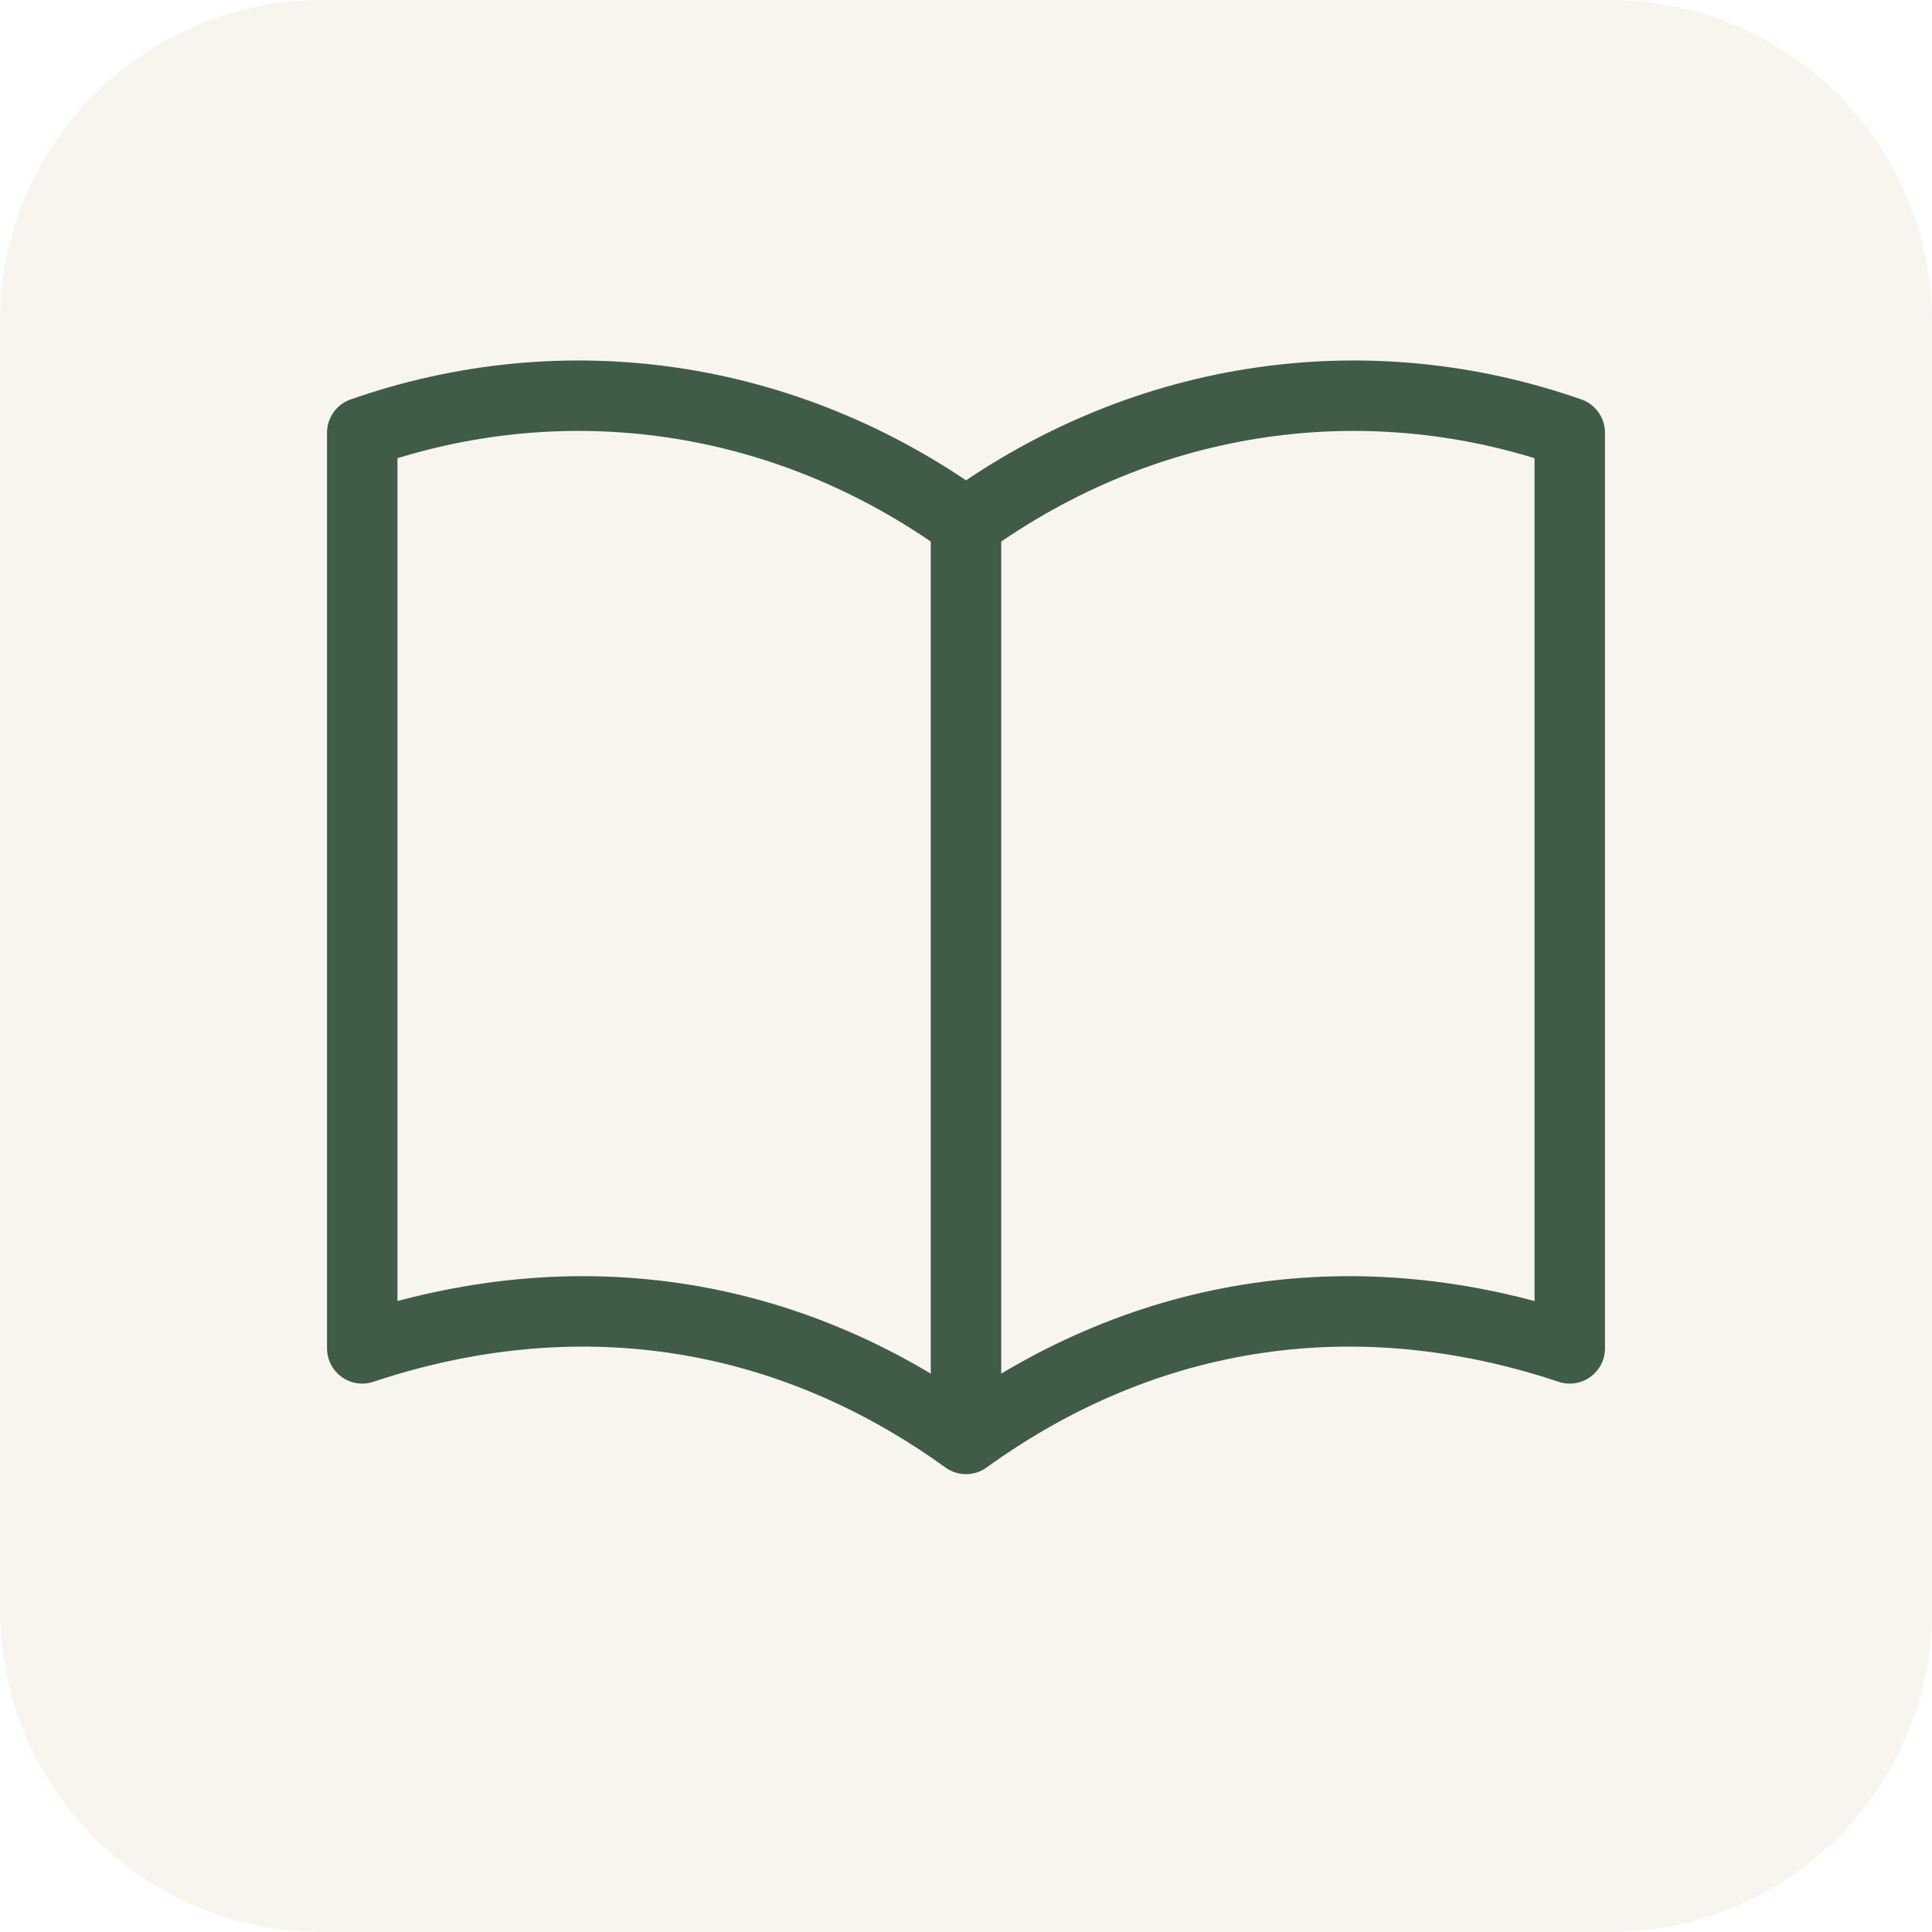
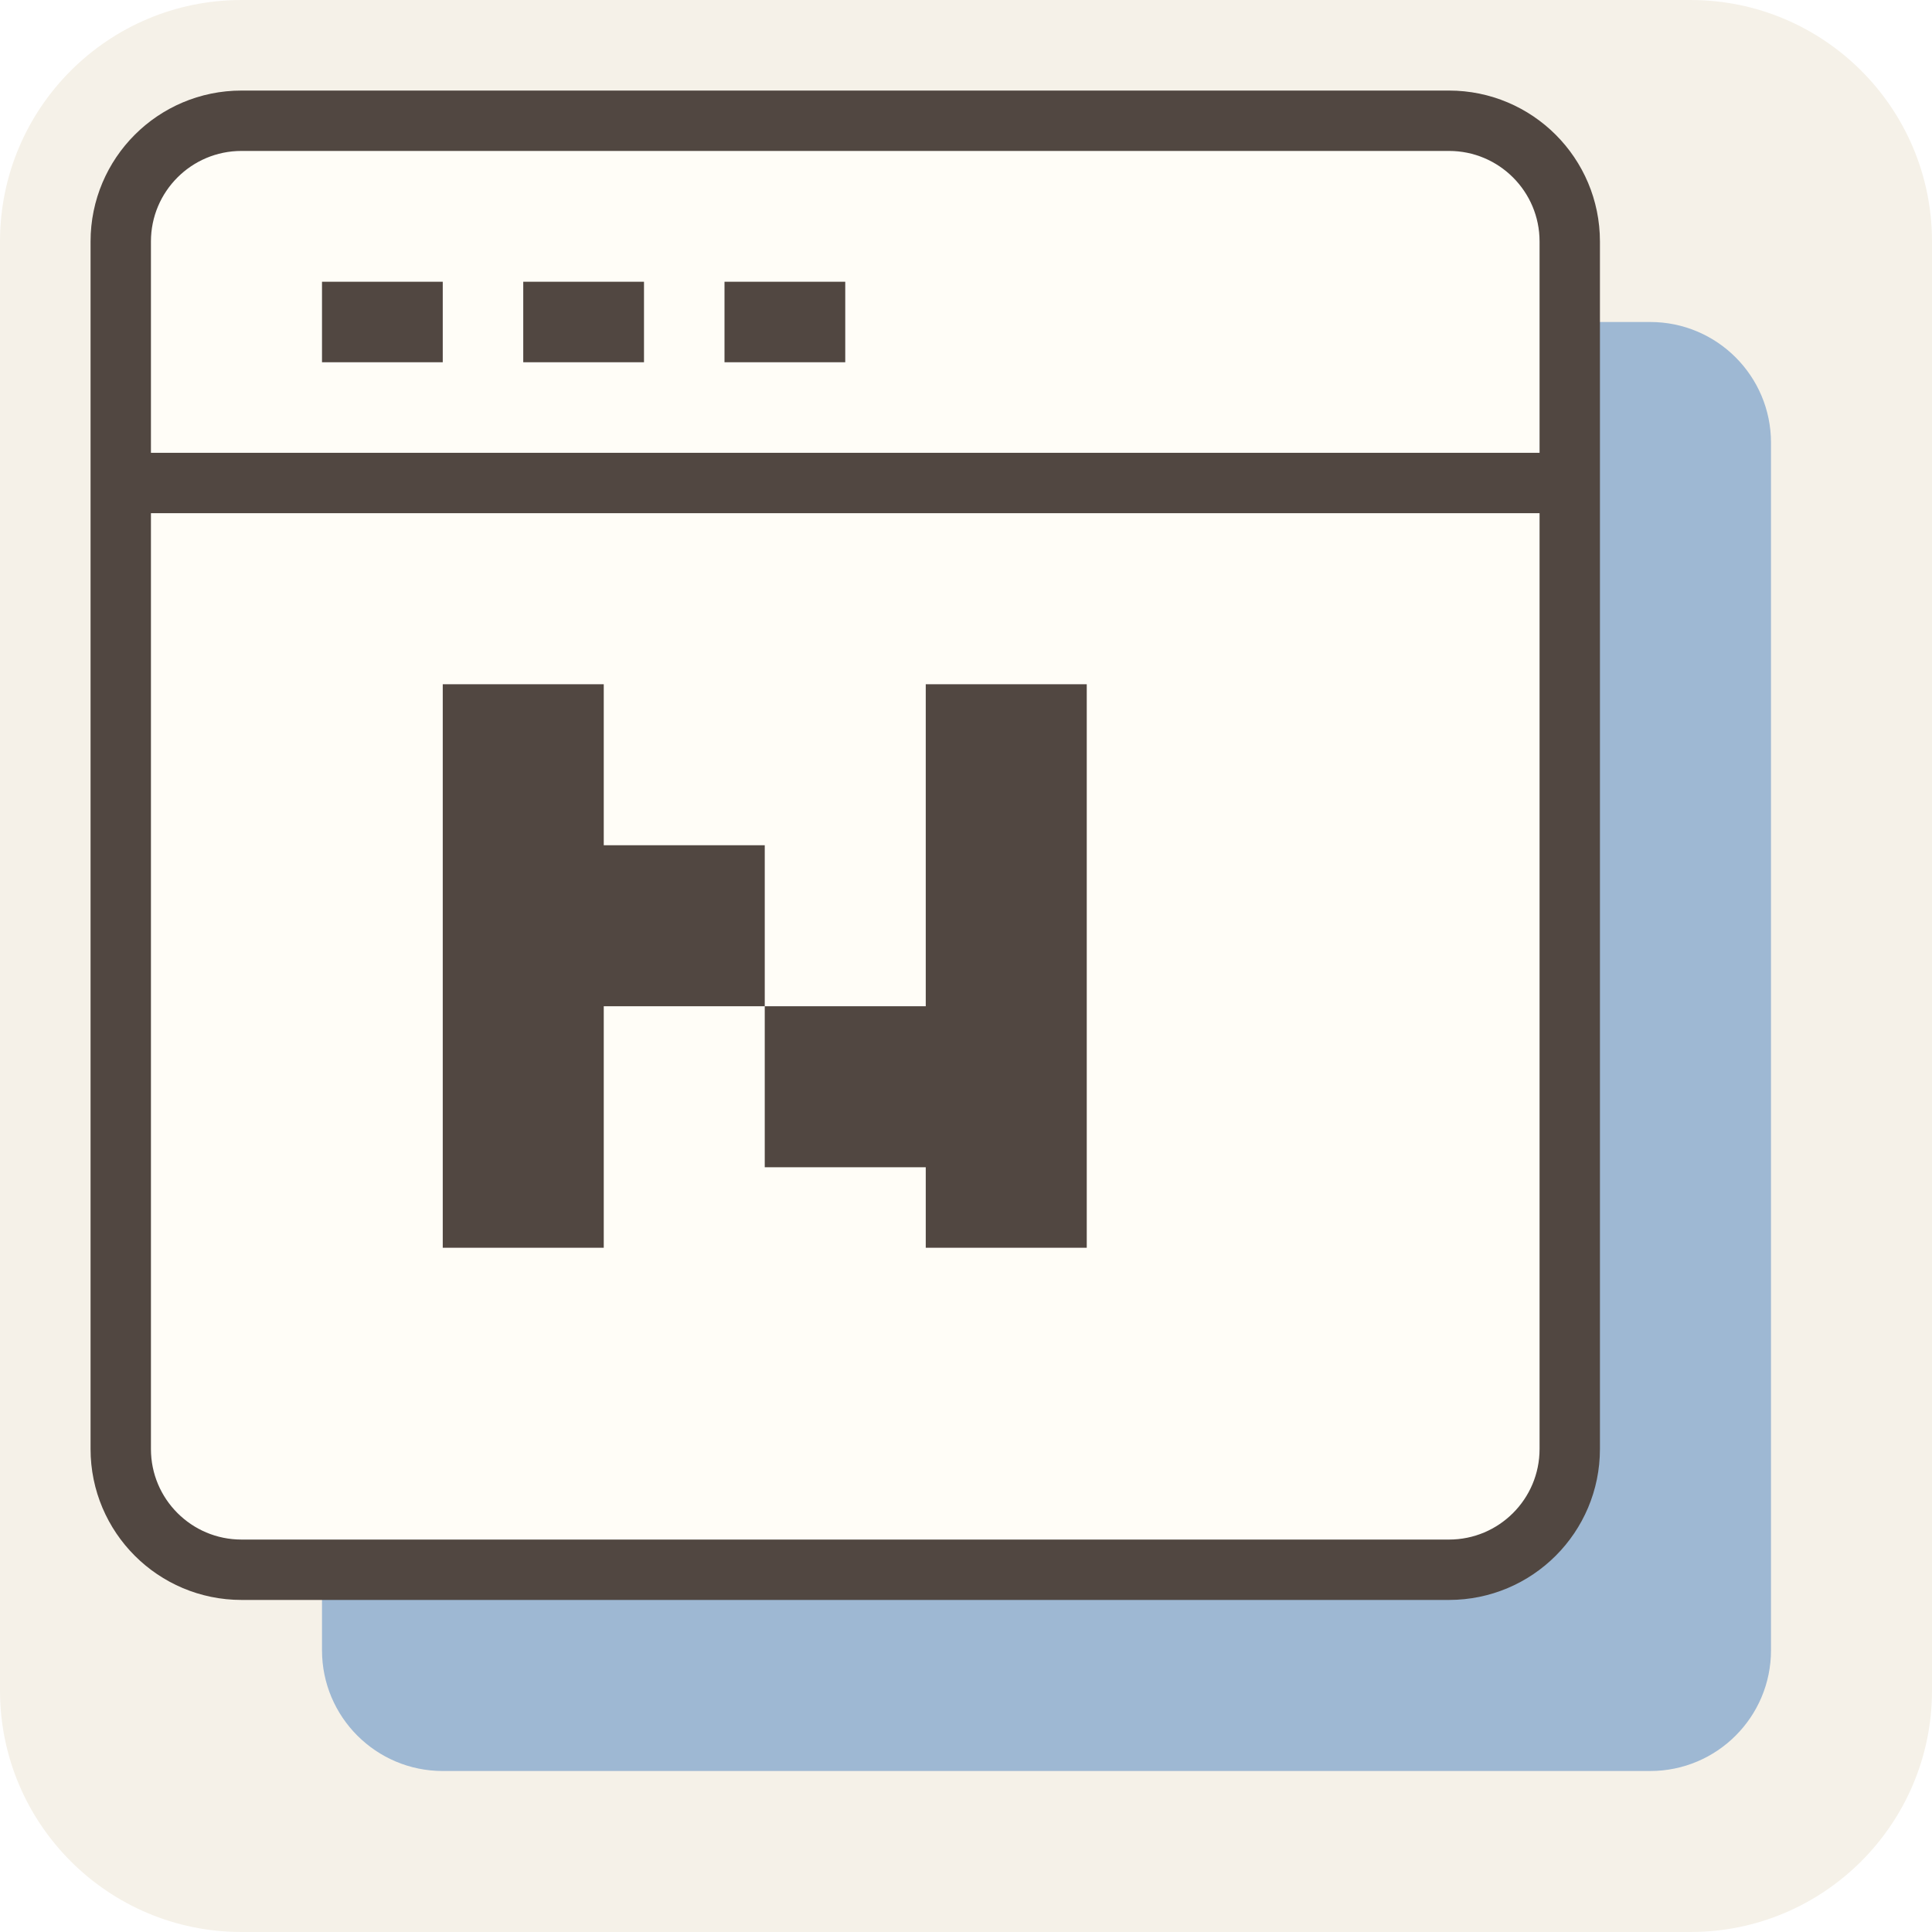
- <svg xmlns="http://www.w3.org/2000/svg" viewBox="0 0 192 192">
-   <rect width="192" height="192" rx="32" fill="#f7f5ee" />
-   <path d="M96 52c-18-13-40-16-60-9v91c21-7 42-4 60 9 18-13 39-16 60-9V43c-20-7-42-4-60 9Zm0 0v91" fill="none" stroke="#405b46" stroke-width="7" stroke-linejoin="round" />
+ <svg xmlns="http://www.w3.org/2000/svg" viewBox="0 0 48 48" fill="none">
+   <rect width="48" height="48" rx="6" fill="#f5f1e8" />
+   <rect x="8" y="8" width="36" height="36" rx="3" fill="#9eb8d3" />
+   <rect x="3" y="3" width="36" height="36" rx="3" fill="#fffdf7" stroke="#514741" stroke-width="1.5" />
+   <path d="M3 12h36" stroke="#514741" stroke-width="1.5" />
+   <path d="M8 7h3v2H8zm5 0h3v2h-3zm5 0h3v2h-3zM11 31V17h4v4h4v4h4v-8h4v14h-4v-2h-4v-4h-4v6z" fill="#514741" />
</svg>
